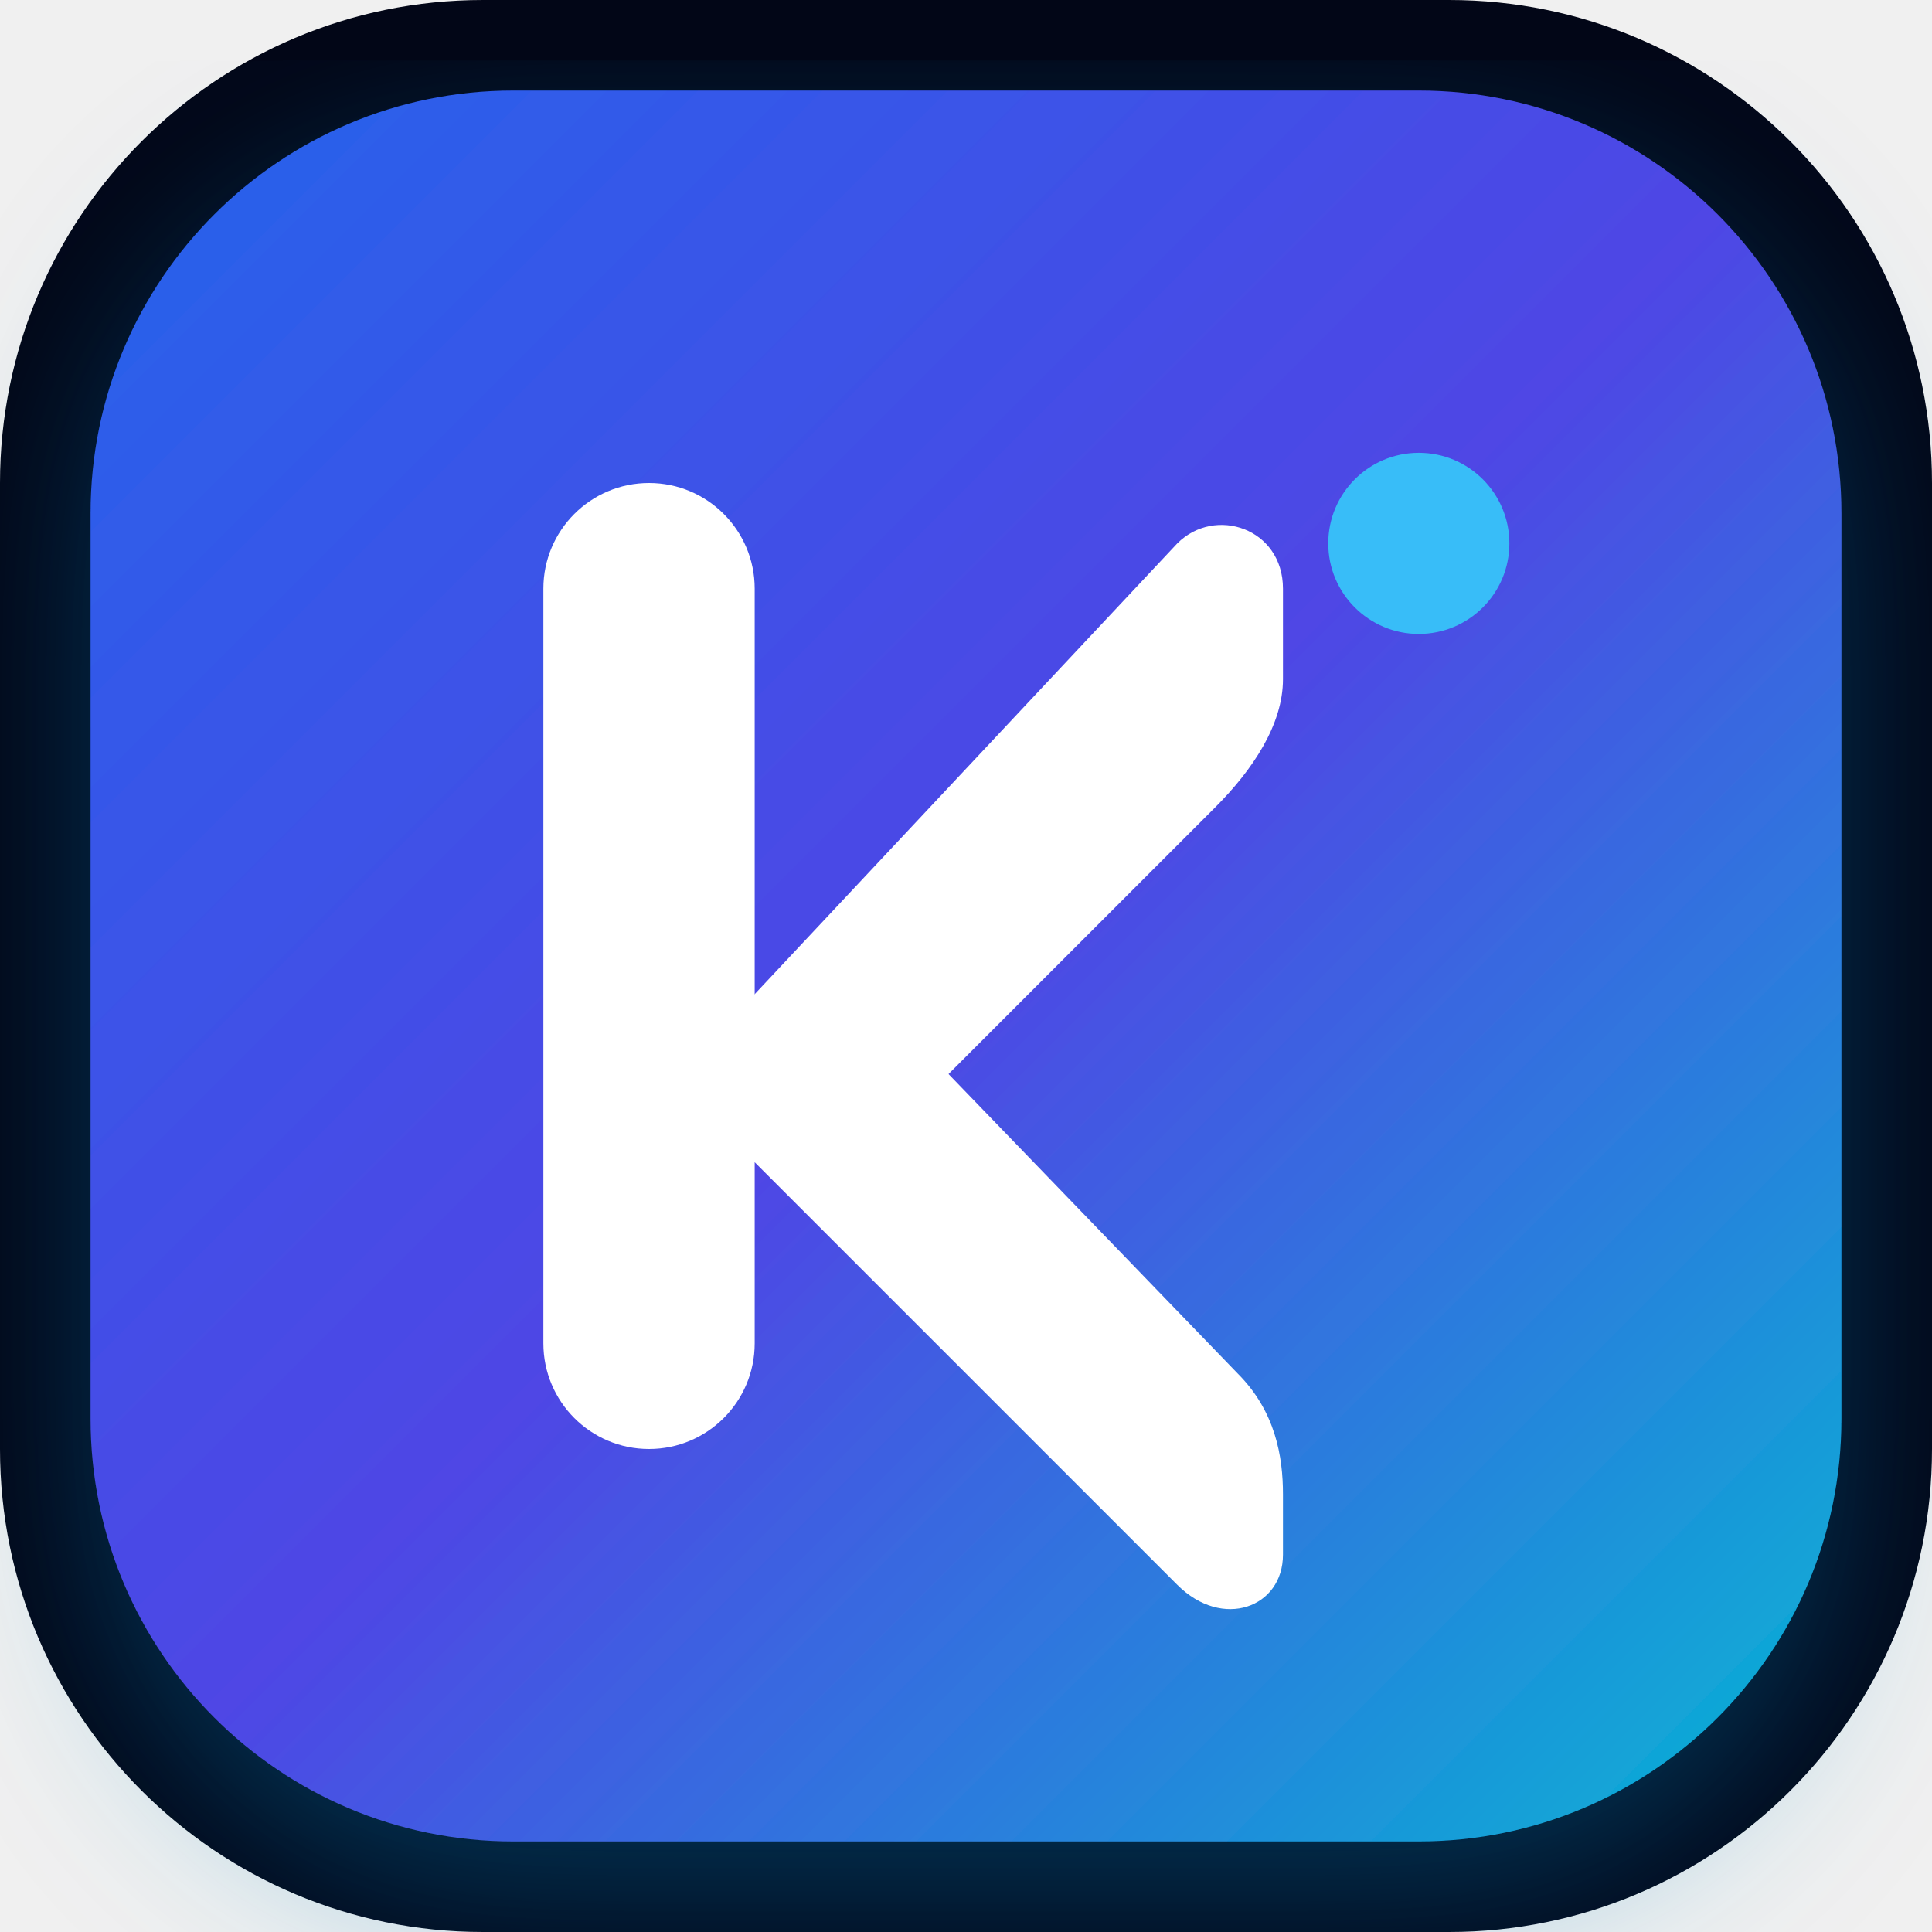
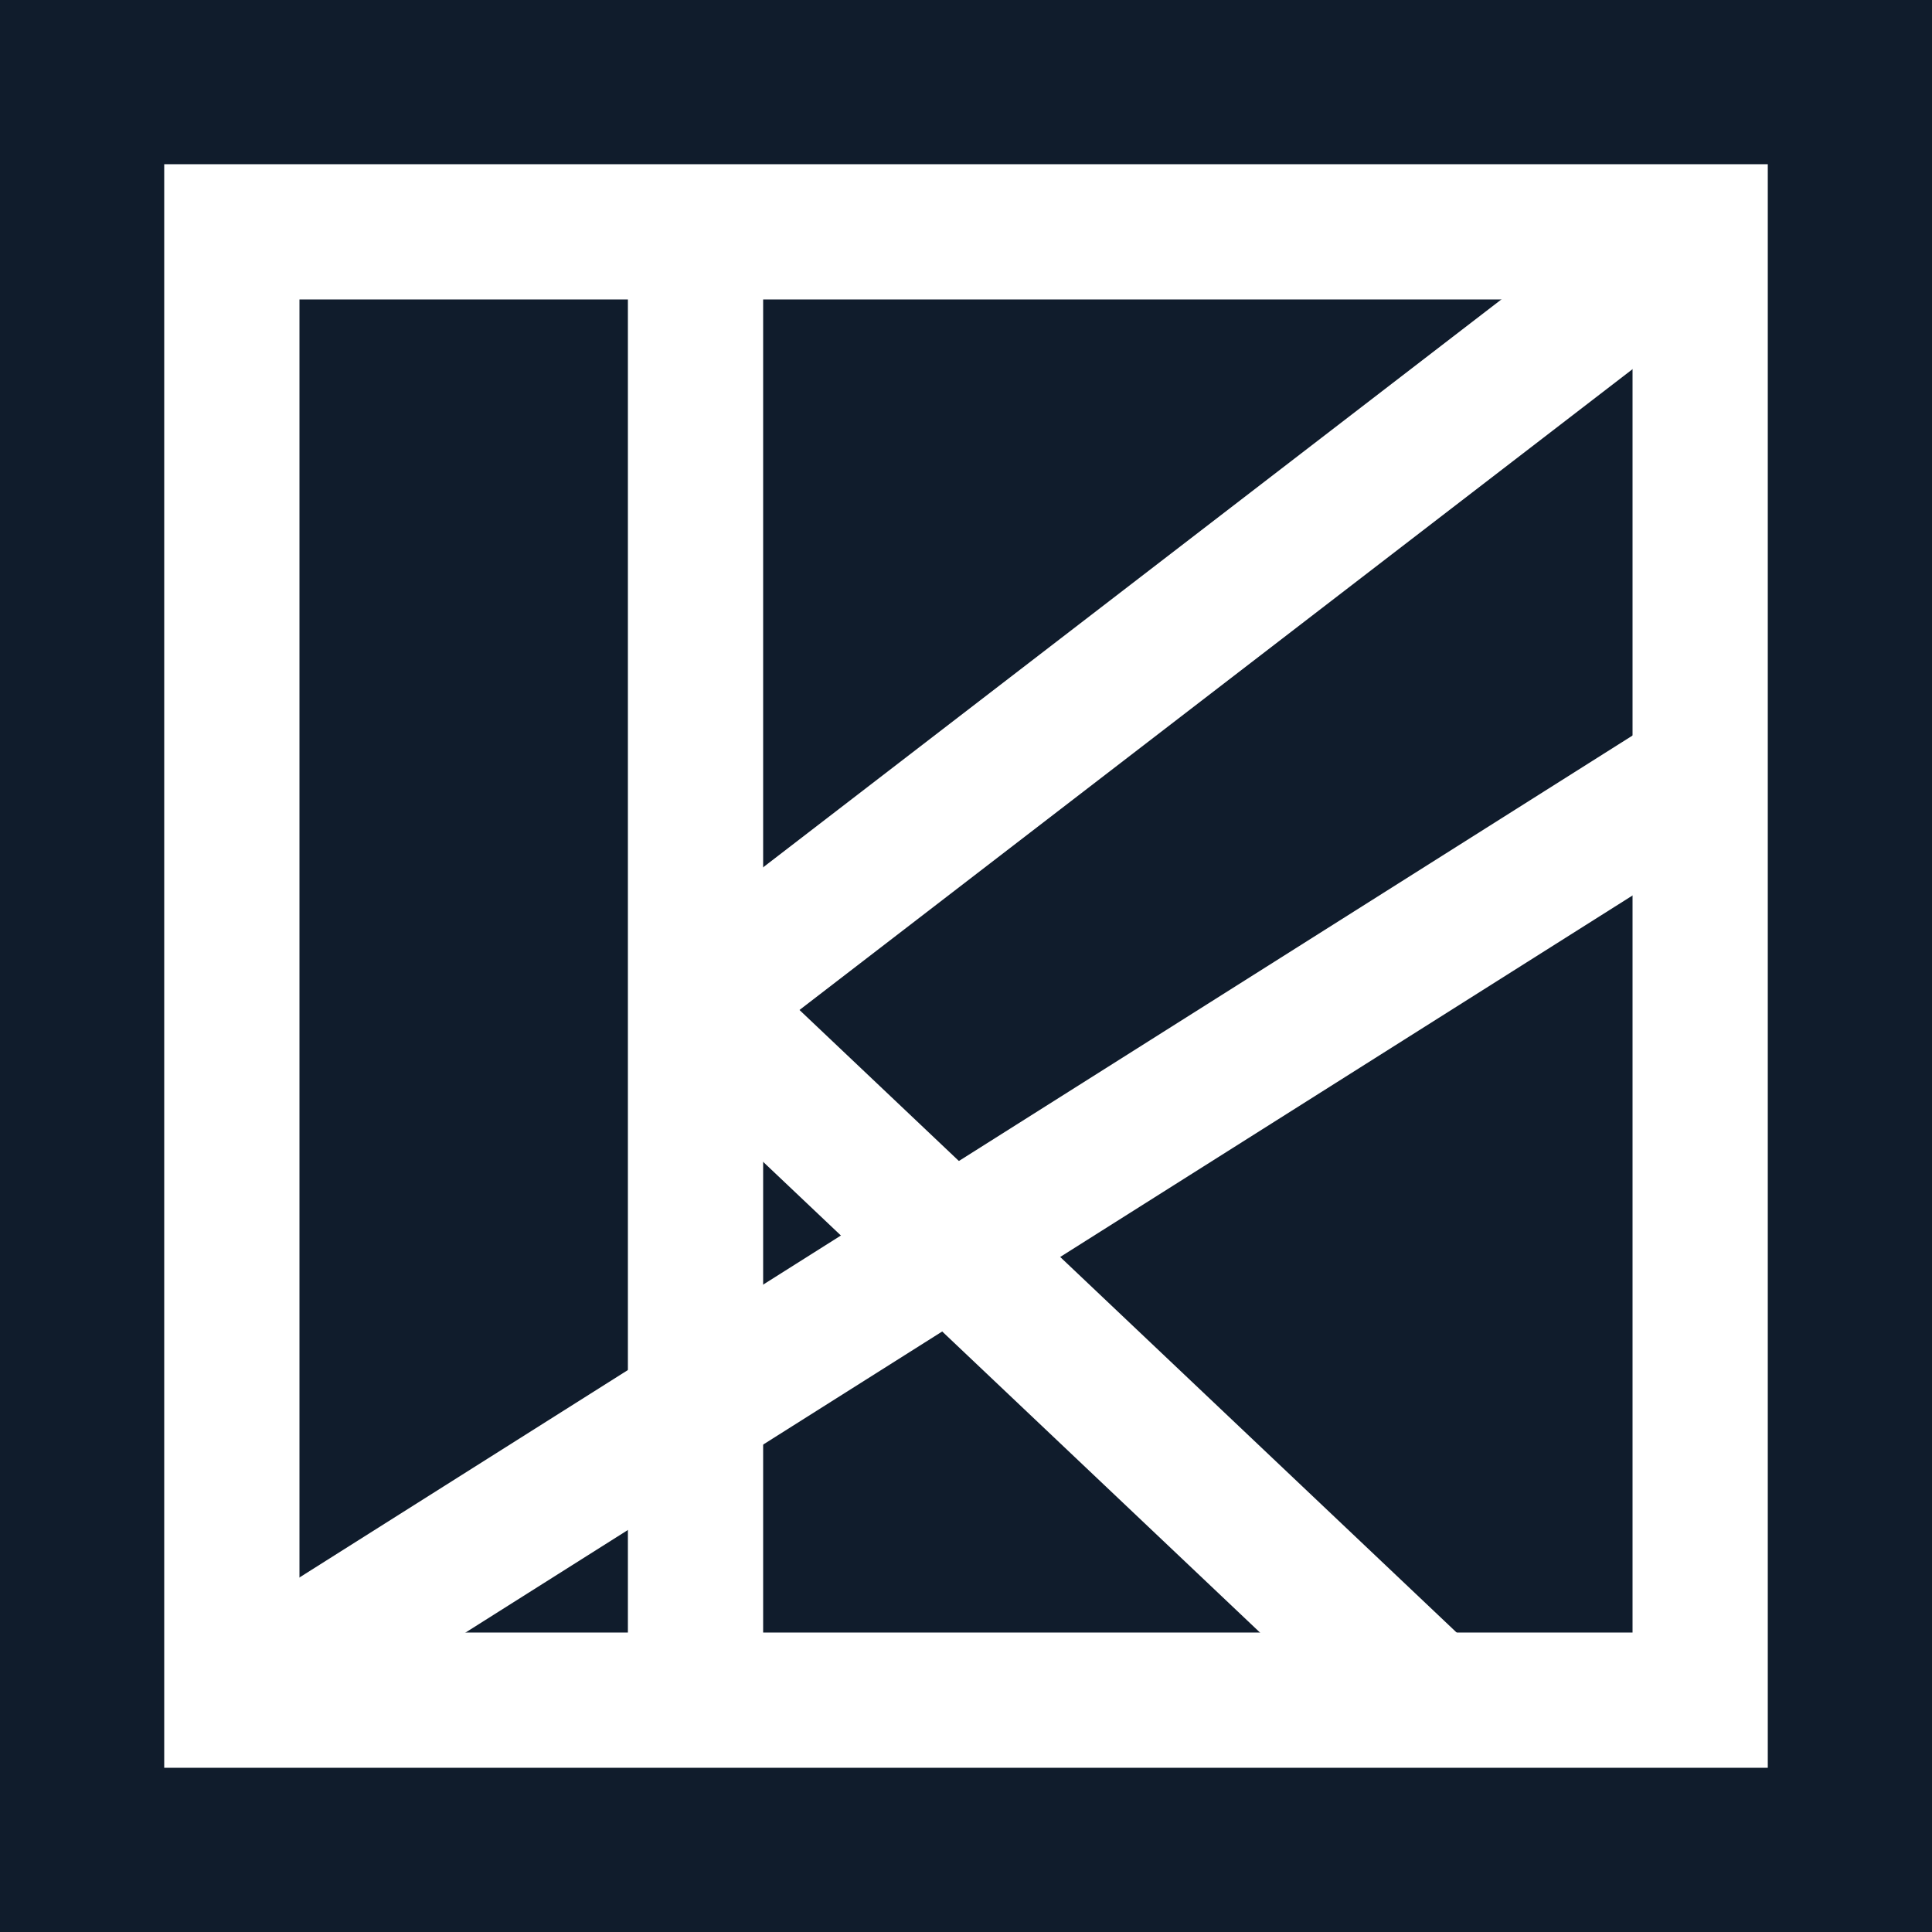
- <svg xmlns="http://www.w3.org/2000/svg" viewBox="0 0 128 128" width="128" height="128">
-   <defs>
-     <linearGradient id="kadaekGrad" x1="0%" y1="0%" x2="100%" y2="100%">
-       <stop offset="0%" stop-color="#2563eb" />
-       <stop offset="50%" stop-color="#4f46e5" />
-       <stop offset="100%" stop-color="#06b6d4" />
-     </linearGradient>
-     <filter id="glow" x="-20%" y="-20%" width="140%" height="140%">
-       <feDropShadow dx="0" dy="4" stdDeviation="6" flood-color="#0284c7" flood-opacity="0.35" />
-     </filter>
-   </defs>
-   <rect width="128" height="128" rx="32" fill="#020617" />
-   <rect x="6" y="6" width="116" height="116" rx="28" fill="url(#kadaekGrad)" filter="url(#glow)" />
-   <rect x="36" y="32" width="14" height="64" rx="7" fill="#ffffff" />
-   <path d="M48 68 L78 36 C80.5 33.5 85 35 85 39 L85 45 C85 48 83 51 80.5 53.5 L58 76 Z" fill="#ffffff" />
-   <path d="M54 62 L82 91 C84.5 93.5 85 96.5 85 99 L85 103 C85 106.5 81 108 78 105 L45 72 Z" fill="#ffffff" />
-   <circle cx="94" cy="36" r="6" fill="#38bdf8" />
+ <svg xmlns="http://www.w3.org/2000/svg" viewBox="0 0 100 100" fill="none">
+   <rect width="100" height="100" fill="#101C2C" />
+   <rect x="12" y="12" width="76" height="76" stroke="#FFFFFF" stroke-width="7" />
+   <line x1="36" y1="12" x2="36" y2="88" stroke="#FFFFFF" stroke-width="7" />
+   <line x1="36" y1="52" x2="88" y2="12" stroke="#FFFFFF" stroke-width="7" />
+   <line x1="36" y1="52" x2="74" y2="88" stroke="#FFFFFF" stroke-width="7" />
+   <line x1="12" y1="88" x2="88" y2="40" stroke="#FFFFFF" stroke-width="7" />
</svg>
